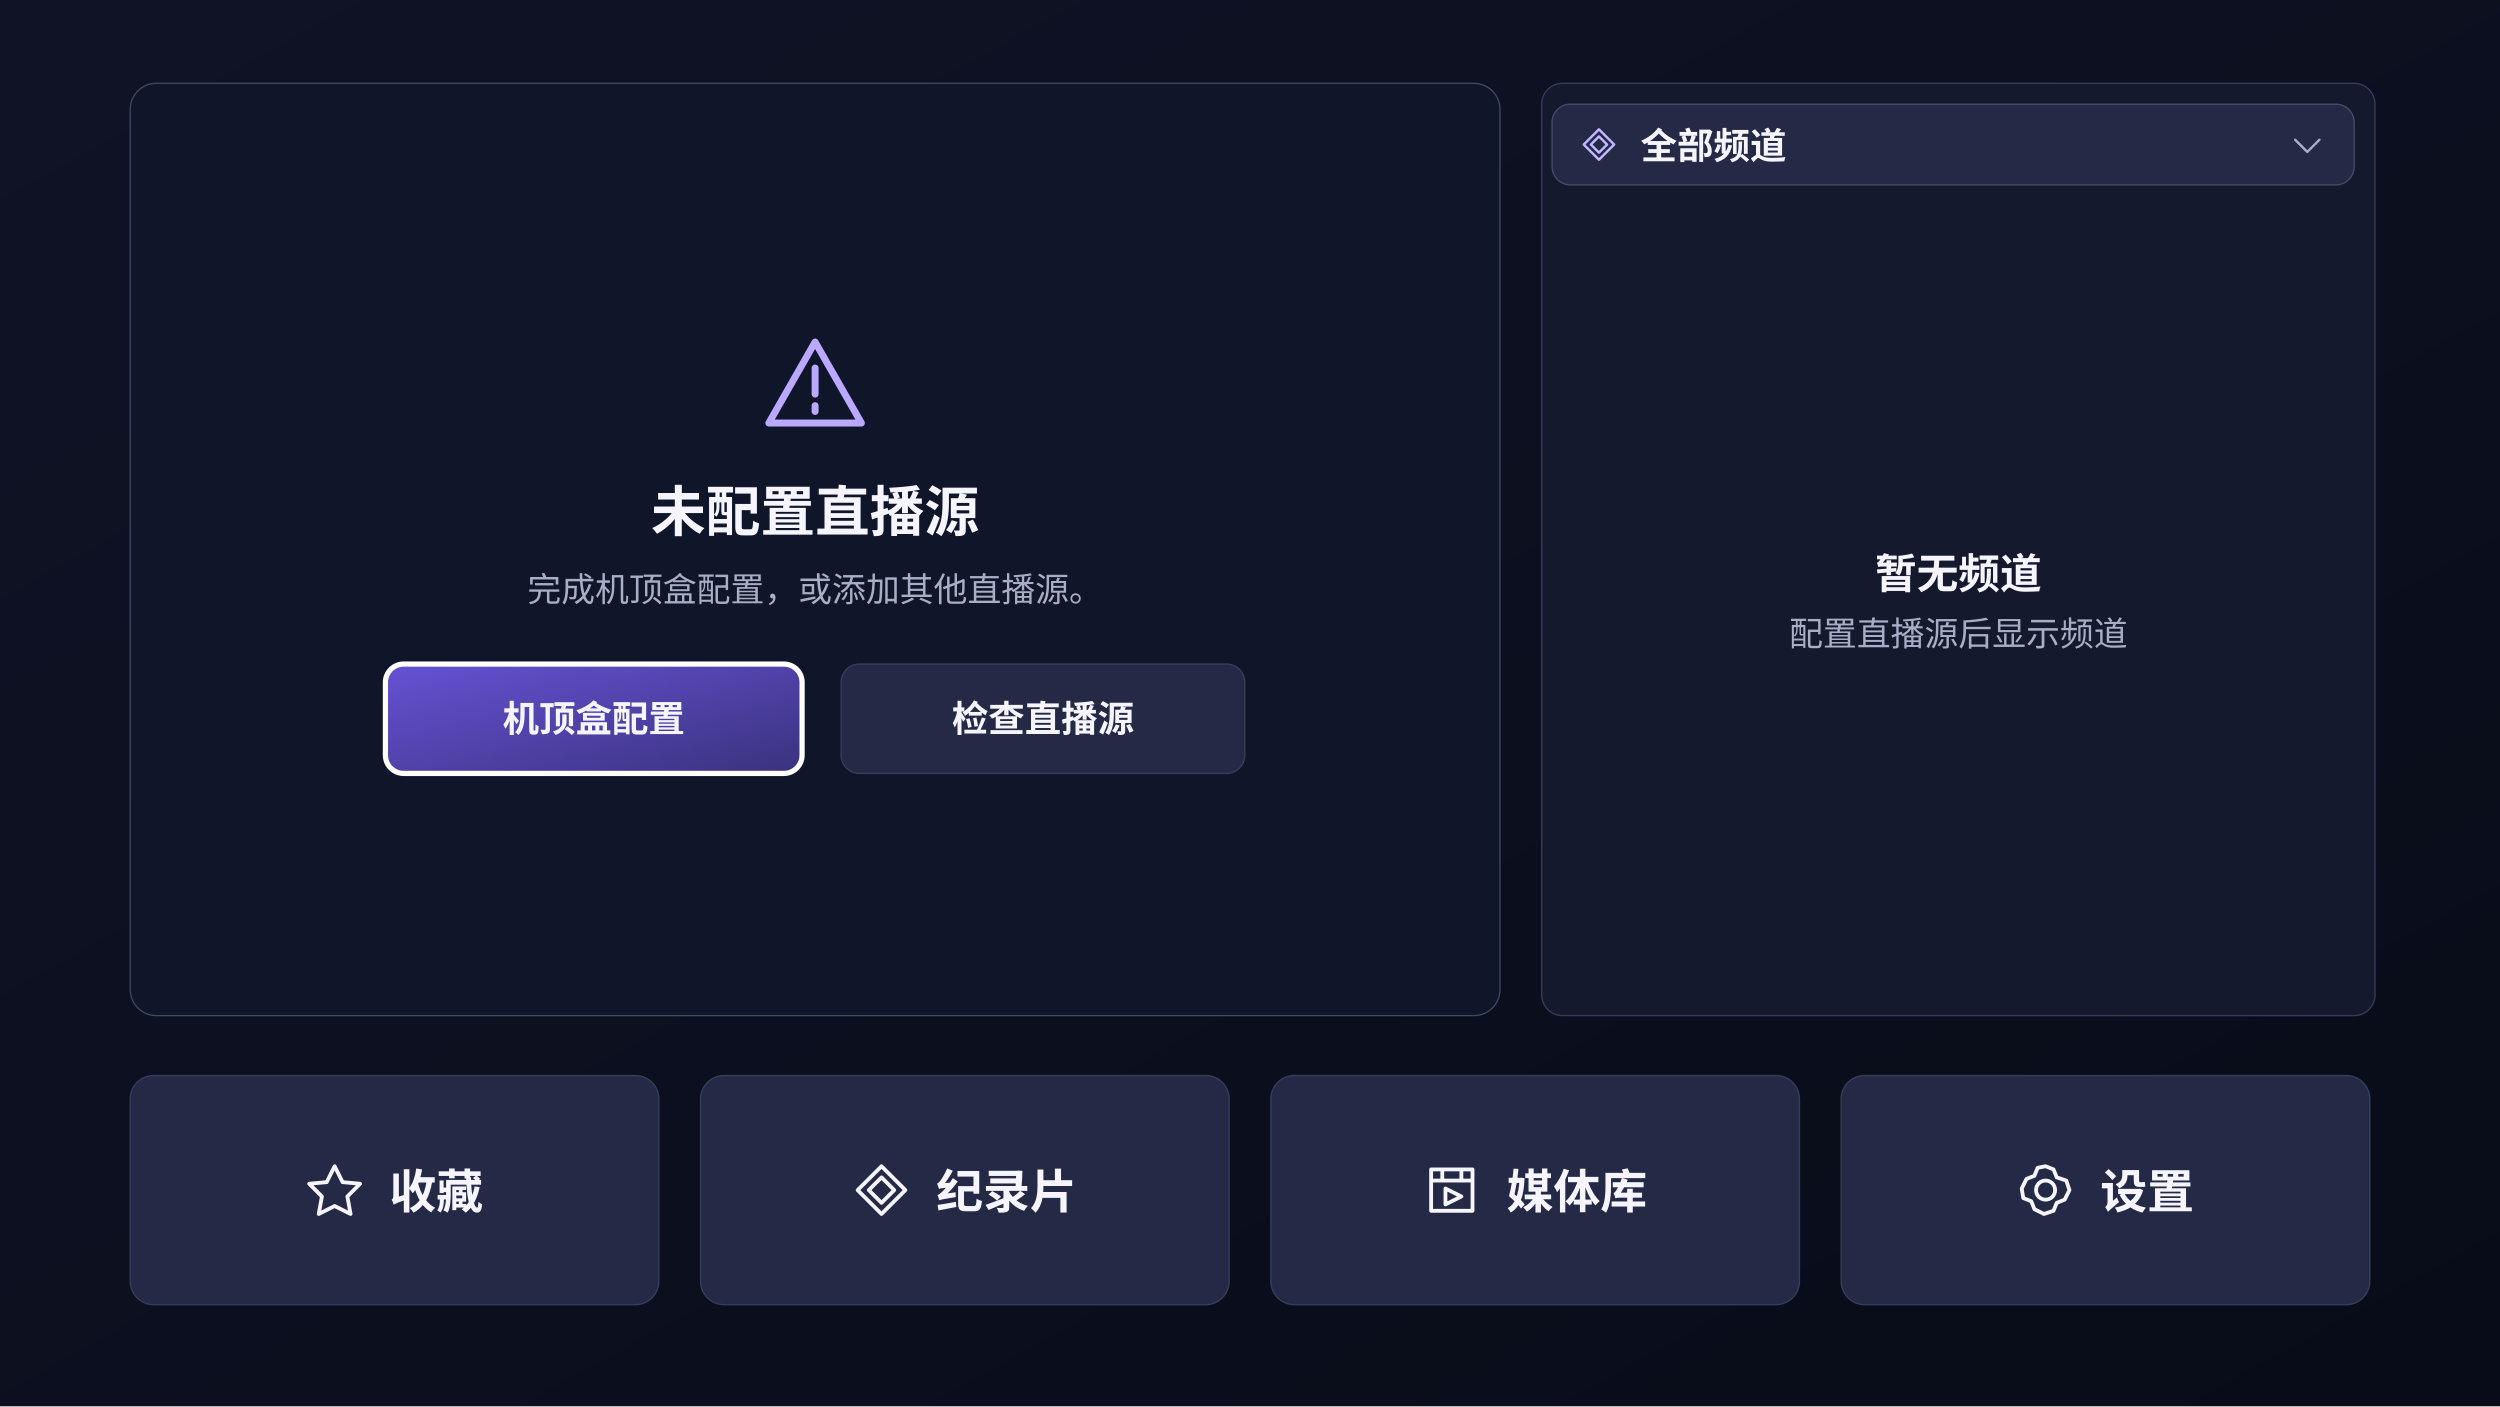
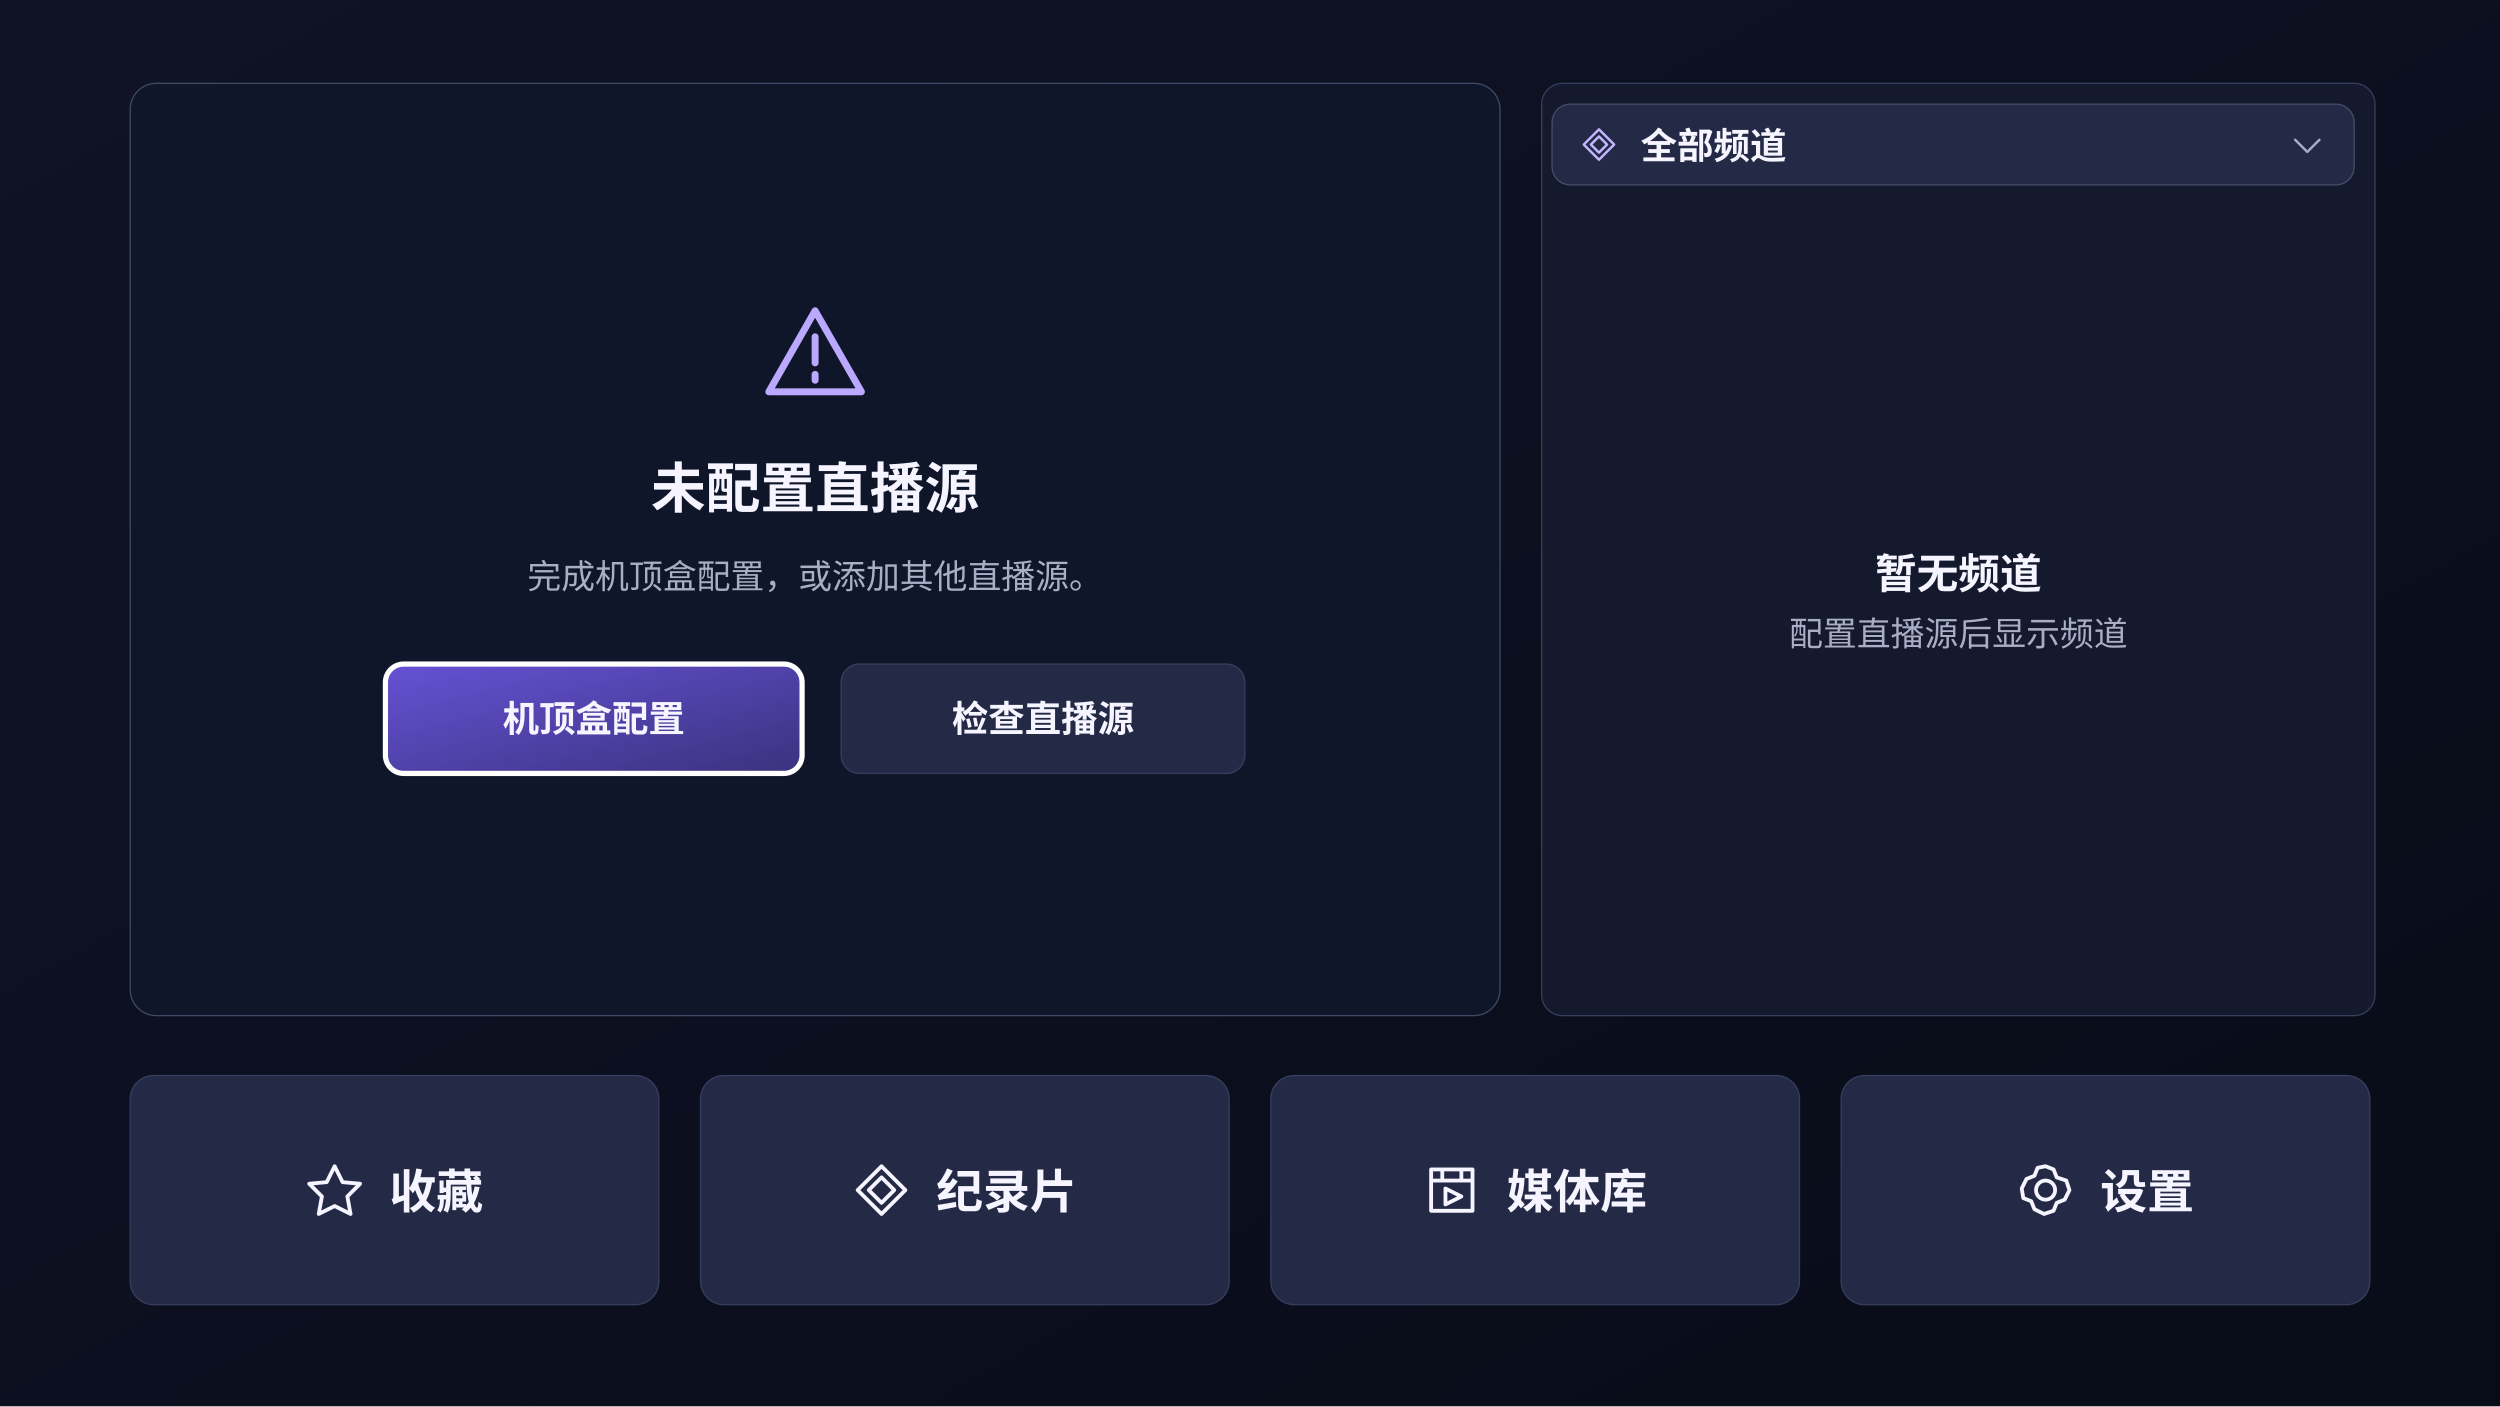
<svg xmlns="http://www.w3.org/2000/svg" width="1920" height="1080" viewBox="0 0 1920 1080" role="img" aria-labelledby="title desc">
  <defs>
    <linearGradient id="bg" x2="1" y2="1">
      <stop stop-color="#101326" />
      <stop offset="1" stop-color="#080c18" />
    </linearGradient>
    <linearGradient id="purple" x2="1" y2="1">
      <stop stop-color="#6652d5" />
      <stop offset="1" stop-color="#3a327d" />
    </linearGradient>
  </defs>
  <g font-family="Noto Sans CJK SC, Microsoft YaHei, sans-serif">
    <rect width="1920" height="1080" fill="url(#bg)" />
    <rect x="100" y="64" width="1052" height="716" rx="20" fill="#101629" stroke="#414866" stroke-width="1" />
    <rect x="1184" y="64" width="640" height="716" rx="16" fill="#14192e" stroke="#363e5d" stroke-width="1" />
    <rect x="1192" y="80" width="616" height="62" rx="14" fill="#242a46" stroke="#454d68" stroke-width="1" />
    <g transform="translate(1214 97) scale(0.7777778)">
      <path d="M18 3 L33 18 L18 33 L3 18 Z M18 10 L26 18 L18 26 L10 18 Z" fill="none" stroke="#c4b7ff" stroke-width="2.4" stroke-linecap="round" stroke-linejoin="round" />
    </g>
    <text x="1260" y="122" fill="#f6f5ff" font-size="28" font-weight="600">全部频道</text>
    <g transform="translate(1758 98) scale(0.7777778)">
      <path d="M6 12 L18 24 L30 12" fill="none" stroke="#a9adc6" stroke-width="2.4" stroke-linecap="round" stroke-linejoin="round" />
    </g>
    <text x="1504" y="452" text-anchor="middle" fill="#f6f5ff" font-size="32" font-weight="600">暂无频道</text>
    <text x="1504" y="496" text-anchor="middle" fill="#a9adc6" font-size="26" font-weight="400">配置直播源后显示频道</text>
    <g data-role="channel-error-message" data-center-x="626">
-       <g transform="translate(586 256) scale(2.222222)">
+       <g transform="translate(586 232) scale(2.222222)">
        <path d="M18 3 L34 31 H2 Z M18 12 V21 M18 25 V27" fill="none" stroke="#bba8ff" stroke-width="2.4" stroke-linecap="round" stroke-linejoin="round" />
      </g>
-       <text x="626" y="408" text-anchor="middle" fill="#f6f5ff" font-size="42" font-weight="650">未配置直播源</text>
-       <text x="626" y="462" text-anchor="middle" fill="#a9adc6" font-size="26" font-weight="400">完成机顶盒配置，或添加其他直播源。</text>
+       <text x="626" y="390" text-anchor="middle" fill="#f6f5ff" font-size="42" font-weight="650">未配置直播源</text>
+       <text x="626" y="452" text-anchor="middle" fill="#a9adc6" font-size="26" font-weight="400">完成机顶盒配置，或添加其他直播源。</text>
      <rect x="296" y="510" width="320" height="84" rx="14" fill="url(#purple)" stroke="#ffffff" stroke-width="4" />
      <text x="456.0" y="562.0" text-anchor="middle" fill="#f6f5ff" font-size="28" font-weight="600">机顶盒配置</text>
      <rect x="646" y="510" width="310" height="84" rx="14" fill="#242a46" stroke="#363e5d" stroke-width="1" />
      <text x="801.0" y="562.0" text-anchor="middle" fill="#f6f5ff" font-size="28" font-weight="600">检查直播源</text>
    </g>
    <rect x="100" y="826" width="406" height="176" rx="18" fill="#242a46" stroke="#363e5d" stroke-width="1" />
    <g transform="translate(235.0 892) scale(1.222222)">
      <path d="M18 3 L23 13 L34 14 L26 22 L28 33 L18 28 L8 33 L10 22 L2 14 L13 13 Z" fill="none" stroke="#f6f5ff" stroke-width="2.4" stroke-linecap="round" stroke-linejoin="round" />
    </g>
    <text x="299.0" y="928" fill="#f6f5ff" font-size="36" font-weight="600">收藏</text>
    <rect x="538" y="826" width="406" height="176" rx="18" fill="#242a46" stroke="#363e5d" stroke-width="1" />
    <g transform="translate(655.0 892) scale(1.222222)">
      <path d="M18 3 L33 18 L18 33 L3 18 Z M18 10 L26 18 L18 26 L10 18 Z" fill="none" stroke="#f6f5ff" stroke-width="2.4" stroke-linecap="round" stroke-linejoin="round" />
    </g>
    <text x="719.0" y="928" fill="#f6f5ff" font-size="36" font-weight="600">纪录片</text>
    <rect x="976" y="826" width="406" height="176" rx="18" fill="#242a46" stroke="#363e5d" stroke-width="1" />
    <g transform="translate(1093.0 892) scale(1.222222)">
      <path d="M5 5 H31 V31 H5 Z M5 12 H31 M12 5 V12 M24 5 V12 M14 17 L24 22 L14 27 Z" fill="none" stroke="#f6f5ff" stroke-width="2.4" stroke-linecap="round" stroke-linejoin="round" />
    </g>
    <text x="1157.0" y="928" fill="#f6f5ff" font-size="36" font-weight="600">媒体库</text>
    <rect x="1414" y="826" width="406" height="176" rx="18" fill="#242a46" stroke="#363e5d" stroke-width="1" />
    <g transform="translate(1549.0 892) scale(1.222222)">
      <path d="M18 3 L23 5 L25 10 L31 12 L33 18 L30 24 L25 26 L23 31 L17 33 L11 30 L9 25 L4 23 L3 17 L6 11 L11 9 L13 4 Z M24 18 A6 6 0 1 1 12 18 A6 6 0 1 1 24 18" fill="none" stroke="#f6f5ff" stroke-width="2.4" stroke-linecap="round" stroke-linejoin="round" />
    </g>
    <text x="1613.0" y="928" fill="#f6f5ff" font-size="36" font-weight="600">设置</text>
  </g>
</svg>
